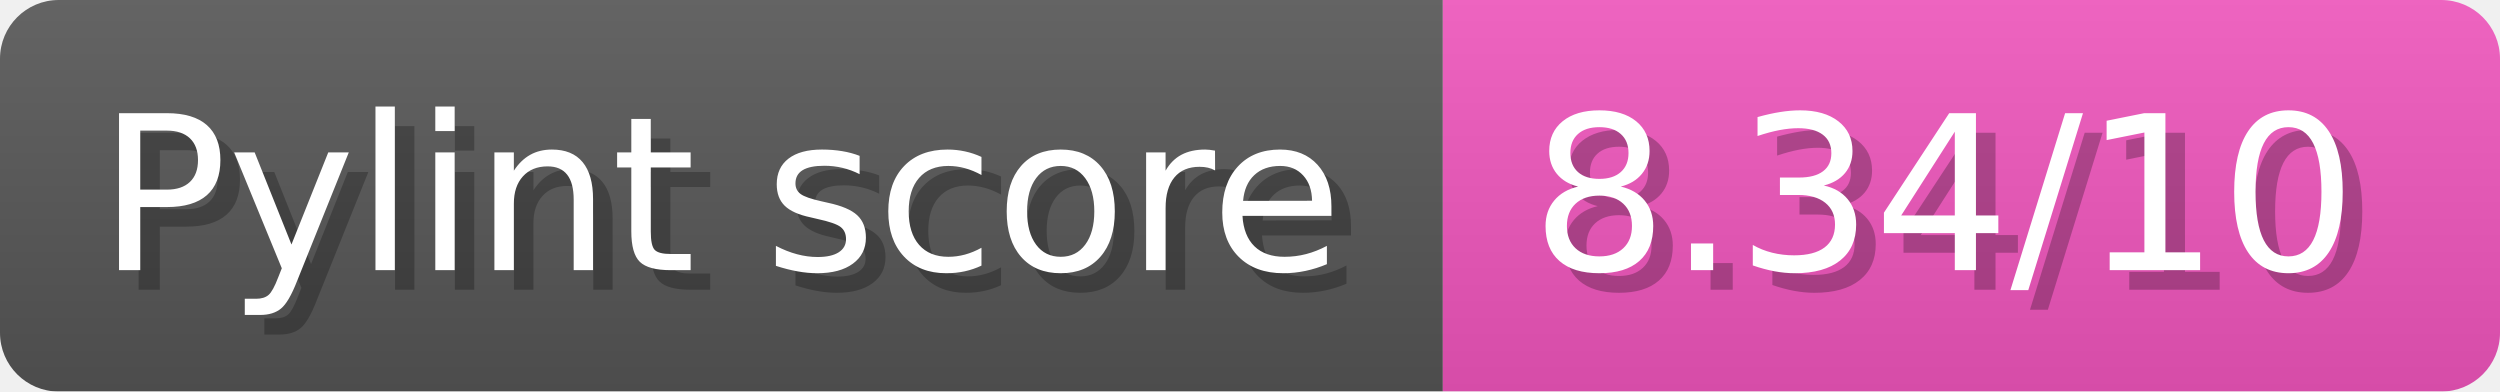
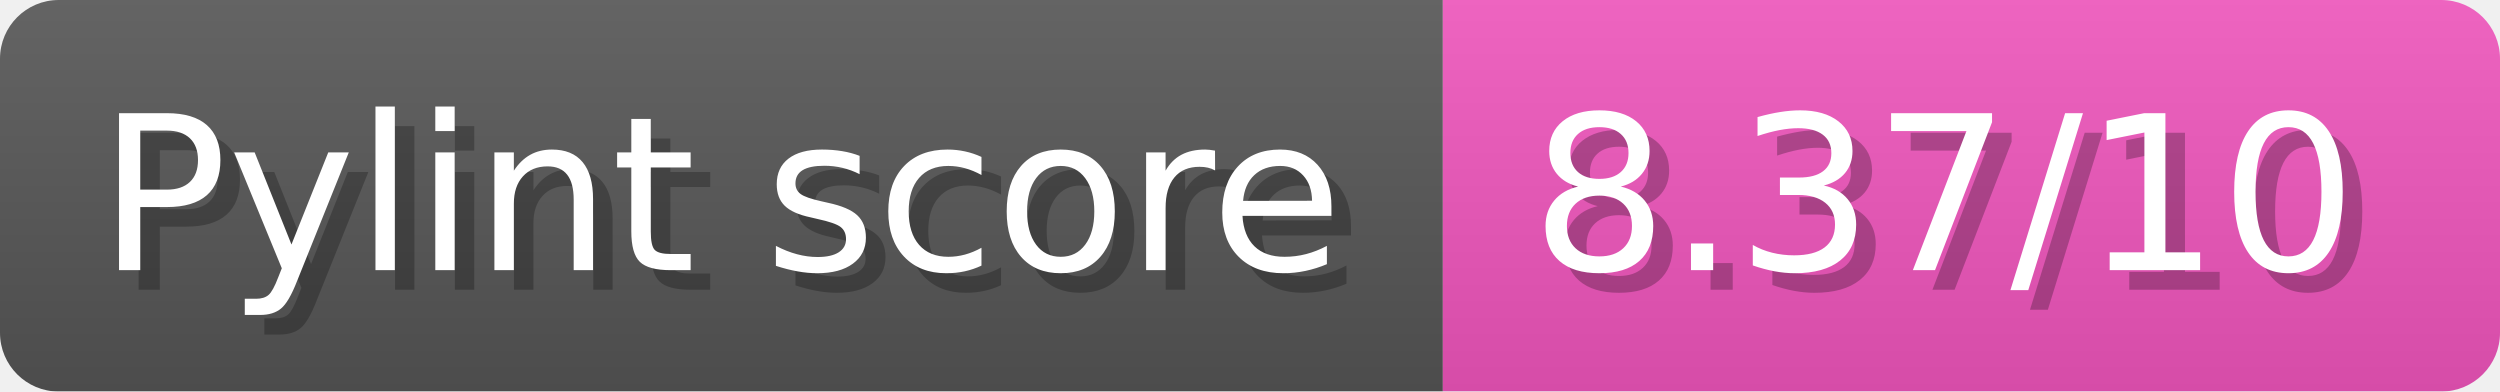
- <svg xmlns="http://www.w3.org/2000/svg" width="127.7" height="20" viewBox="0 0 1277 200" role="img" aria-label="Pylint score: 8.34/10">
+ <svg xmlns="http://www.w3.org/2000/svg" width="127.7" height="20" viewBox="0 0 1277 200" role="img" aria-label="Pylint score: 8.37/10">
  <linearGradient id="a" x2="0" y2="100%">
    <stop offset="0" stop-opacity=".1" stop-color="#EEE" />
    <stop offset="1" stop-opacity=".1" />
  </linearGradient>
  <mask id="m">
    <rect width="1277" height="200" rx="30" fill="#FFF" />
  </mask>
  <g mask="url(#m)">
    <rect width="737" height="200" fill="#555" />
    <rect width="540" height="200" fill="#E5B" x="737" />
    <rect width="1277" height="200" fill="url(#a)" />
  </g>
  <g aria-hidden="true" fill="#fff" text-anchor="start" font-family="Verdana,DejaVu Sans,sans-serif" font-size="110">
    <text x="60" y="148" textLength="637" fill="#000" opacity="0.25">Pylint score</text>
    <text x="50" y="138" textLength="637">Pylint score</text>
-     <text x="792" y="148" textLength="440" fill="#000" opacity="0.25">8.34/10</text>
-     <text x="782" y="138" textLength="440">8.34/10</text>
+     <text x="792" y="148" textLength="440" fill="#000" opacity="0.25">8.37/10</text>
+     <text x="782" y="138" textLength="440">8.37/10</text>
  </g>
</svg>
